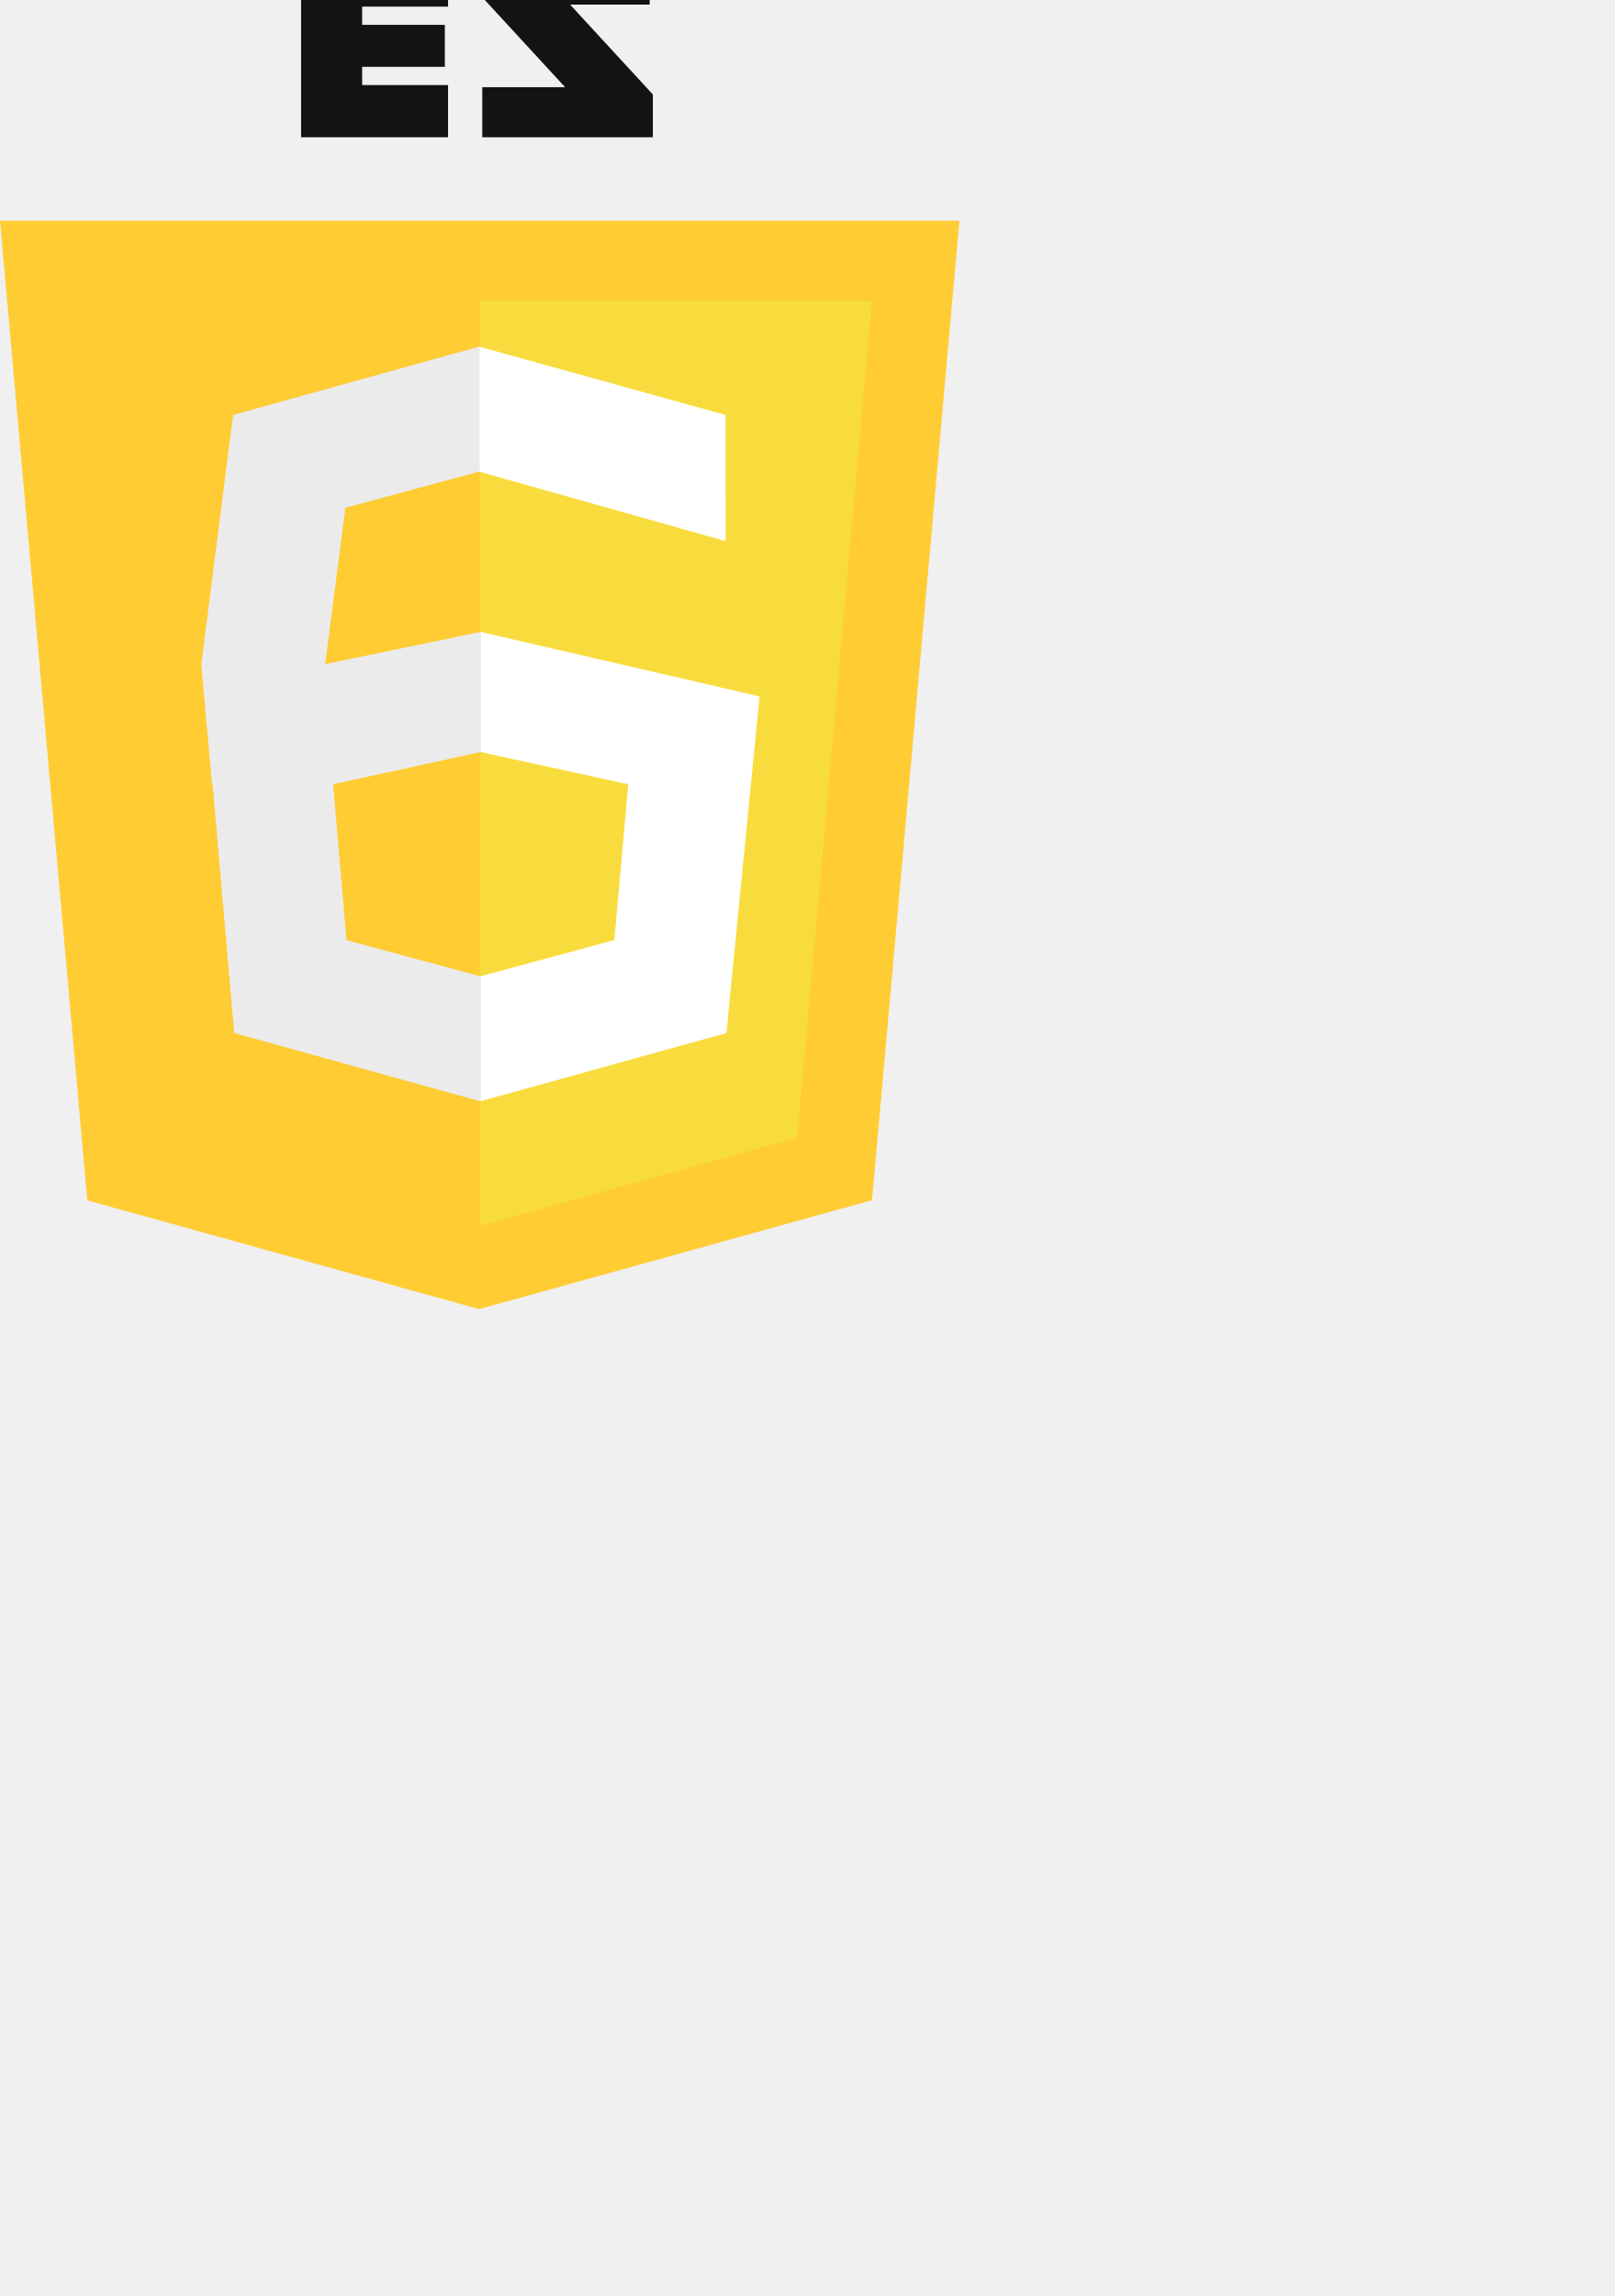
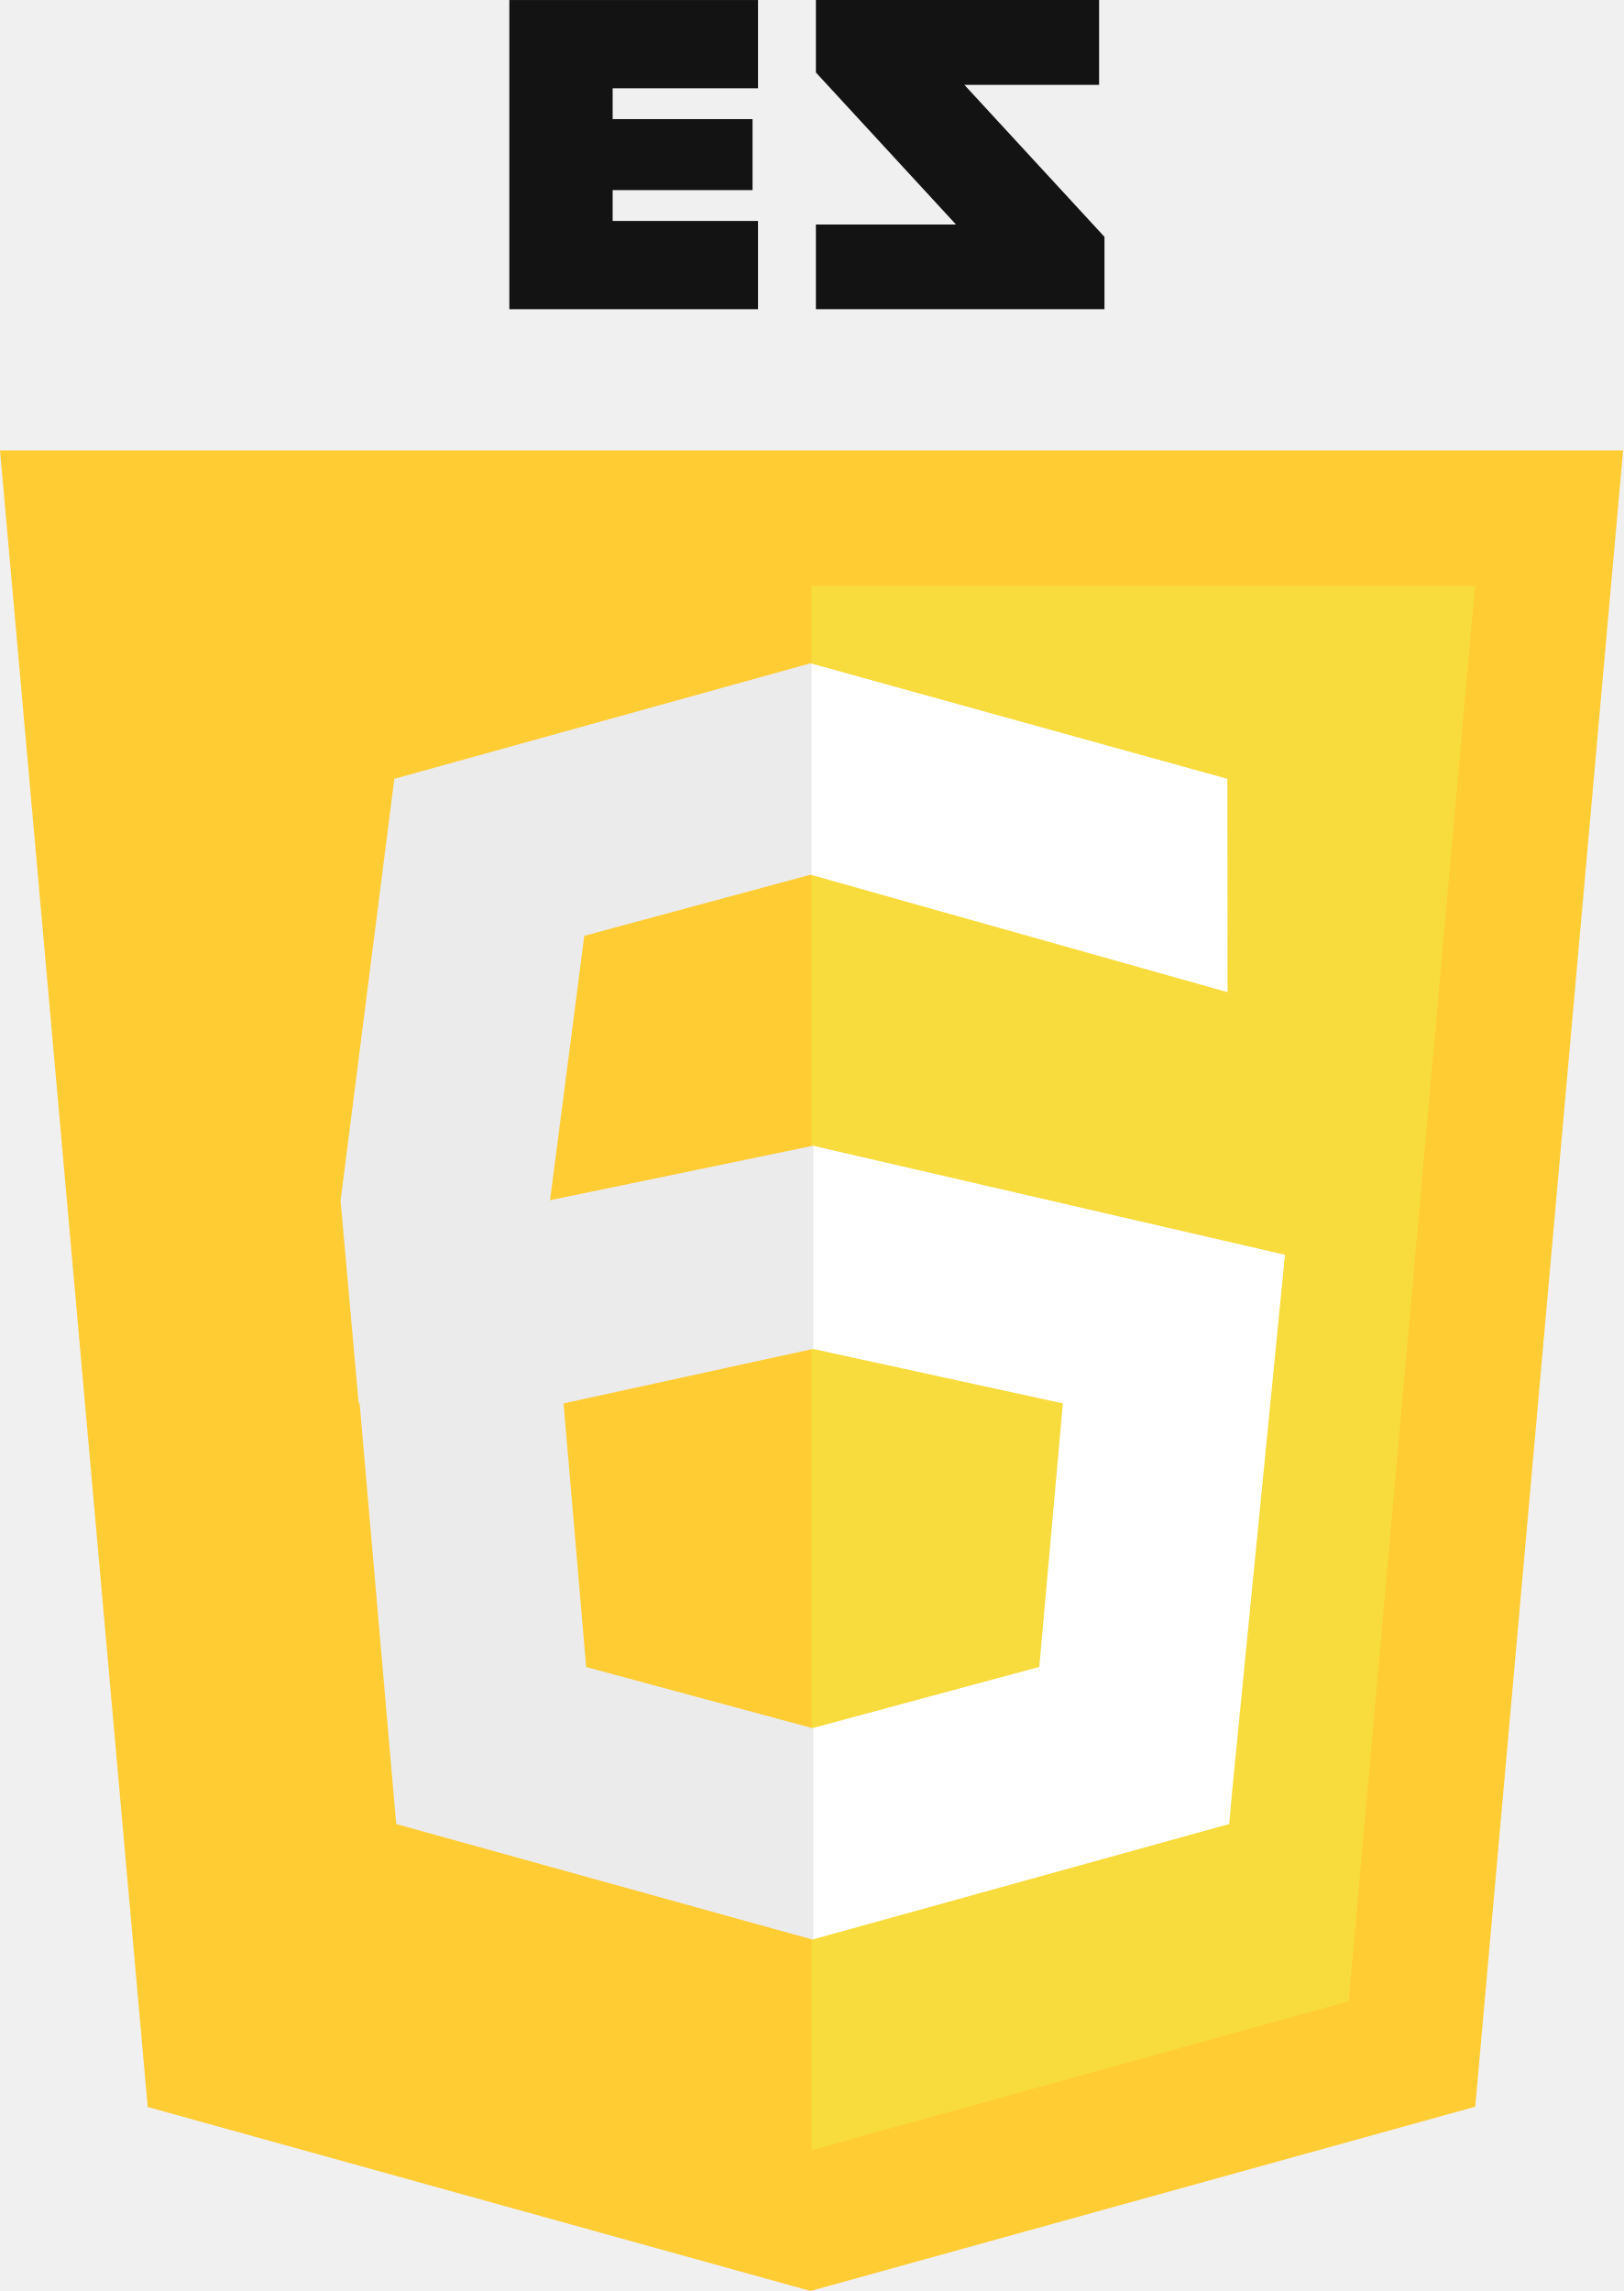
- <svg xmlns="http://www.w3.org/2000/svg" version="1.1" id="Layer_1" x="0px" y="0px" width="29.45px" height="41.877px" viewBox="0 160 500.45 419.877" enable-background="new 0 0 297.45 419.877" xml:space="preserve">
-   <polygon fill="#FFCC33" points="27.07,386.156 0,82.536 297.45,82.536 270.352,386.107 148.543,419.877 " />
-   <polygon fill="#F8DC3D" points="148.725,394.064 247.153,366.777 270.311,107.361 148.725,107.361 " />
-   <g>
-     <g>
-       <polygon fill="#FFFFFF" points="148.93,209.97 148.93,247.207 194.783,257.207 190.461,305.5 148.93,316.711 148.93,355.453    225.27,334.295 225.828,328.004 235.486,229.97   " />
-       <polygon fill="#FFFFFF" points="224.926,142.736 148.586,121.578 148.586,160.32 224.967,181.838   " />
+ <svg xmlns="http://www.w3.org/2000/svg" version="1.1" id="Layer_1" x="0px" y="0px" width="17.504" height="24.709" viewBox="0 160 297.45 247.738" enable-background="new 0 0 297.45 419.877" xml:space="preserve">
+   <defs id="defs8" />
+   <polygon fill="#ffcc33" points="148.543,419.877 27.07,386.156 0,82.536 297.45,82.536 270.352,386.107 " id="polygon1" transform="translate(0,73.93067)" />
+   <polygon fill="#f8dc3d" points="148.725,394.064 247.153,366.777 270.311,107.361 148.725,107.361 " id="polygon2" transform="translate(0,73.93067)" />
+   <g id="g7" transform="translate(0,73.93067)">
+     <g id="g4">
+       <polygon fill="#ffffff" points="148.93,316.711 148.93,355.453 225.27,334.295 225.828,328.004 235.486,229.97 148.93,209.97 148.93,247.207 194.783,257.207 190.461,305.5 " id="polygon3" />
+       <polygon fill="#ffffff" points="224.926,142.736 148.586,121.578 148.586,160.32 224.967,181.838 " id="polygon4" />
    </g>
-     <g>
-       <g>
-         <polygon fill="#EBEBEB" points="149.059,209.97 100.803,219.97 107.078,171.505 148.551,160.306 148.715,160.352     148.715,121.608 148.543,121.56 72.264,142.736 62.424,219.97 62.406,219.97 62.412,220.049 62.406,220.104 62.418,220.104     65.727,257.207 65.908,257.207 72.607,334.295 148.887,355.471 149.059,355.422 149.059,316.678 148.895,316.725     107.422,305.525 103.277,257.207 149.059,247.207    " />
+     <g id="g6">
+       <g id="g5">
+         <polygon fill="#ebebeb" points="148.715,160.352 148.715,121.608 148.543,121.56 72.264,142.736 62.424,219.97 62.406,219.97 62.412,220.049 62.406,220.104 62.418,220.104 65.727,257.207 65.908,257.207 72.607,334.295 148.887,355.471 149.059,355.422 149.059,316.678 148.895,316.725 107.422,305.525 103.277,257.207 149.059,247.207 149.059,209.97 100.803,219.97 107.078,171.505 148.551,160.306 " id="polygon5" />
      </g>
    </g>
  </g>
-   <g>
-     <polygon fill="#131313" points="201.42,15.547 176.732,15.547 202.406,43.406 202.406,56.666 149.523,56.666 149.523,41.141   175.193,41.141 149.523,13.281 149.523,0 201.42,0  " />
-     <polygon fill="#131313" points="138.914,16.178 138.914,0 93.342,0 93.342,56.666 138.914,56.666 138.914,40.491 112.275,40.491   112.275,34.839 137.914,34.839 137.914,21.828 112.275,21.828 112.275,16.178  " />
+   <g id="g8" transform="translate(0,73.93067)">
+     <polygon fill="#131313" points="149.523,56.666 149.523,41.141 175.193,41.141 149.523,13.281 149.523,0 201.42,0 201.42,15.547 176.732,15.547 202.406,43.406 202.406,56.666 " id="polygon7" />
+     <polygon fill="#131313" points="138.914,56.666 138.914,40.491 112.275,40.491 112.275,34.839 137.914,34.839 137.914,21.828 112.275,21.828 112.275,16.178 138.914,16.178 138.914,0 93.342,0 93.342,56.666 " id="polygon8" />
  </g>
</svg>
